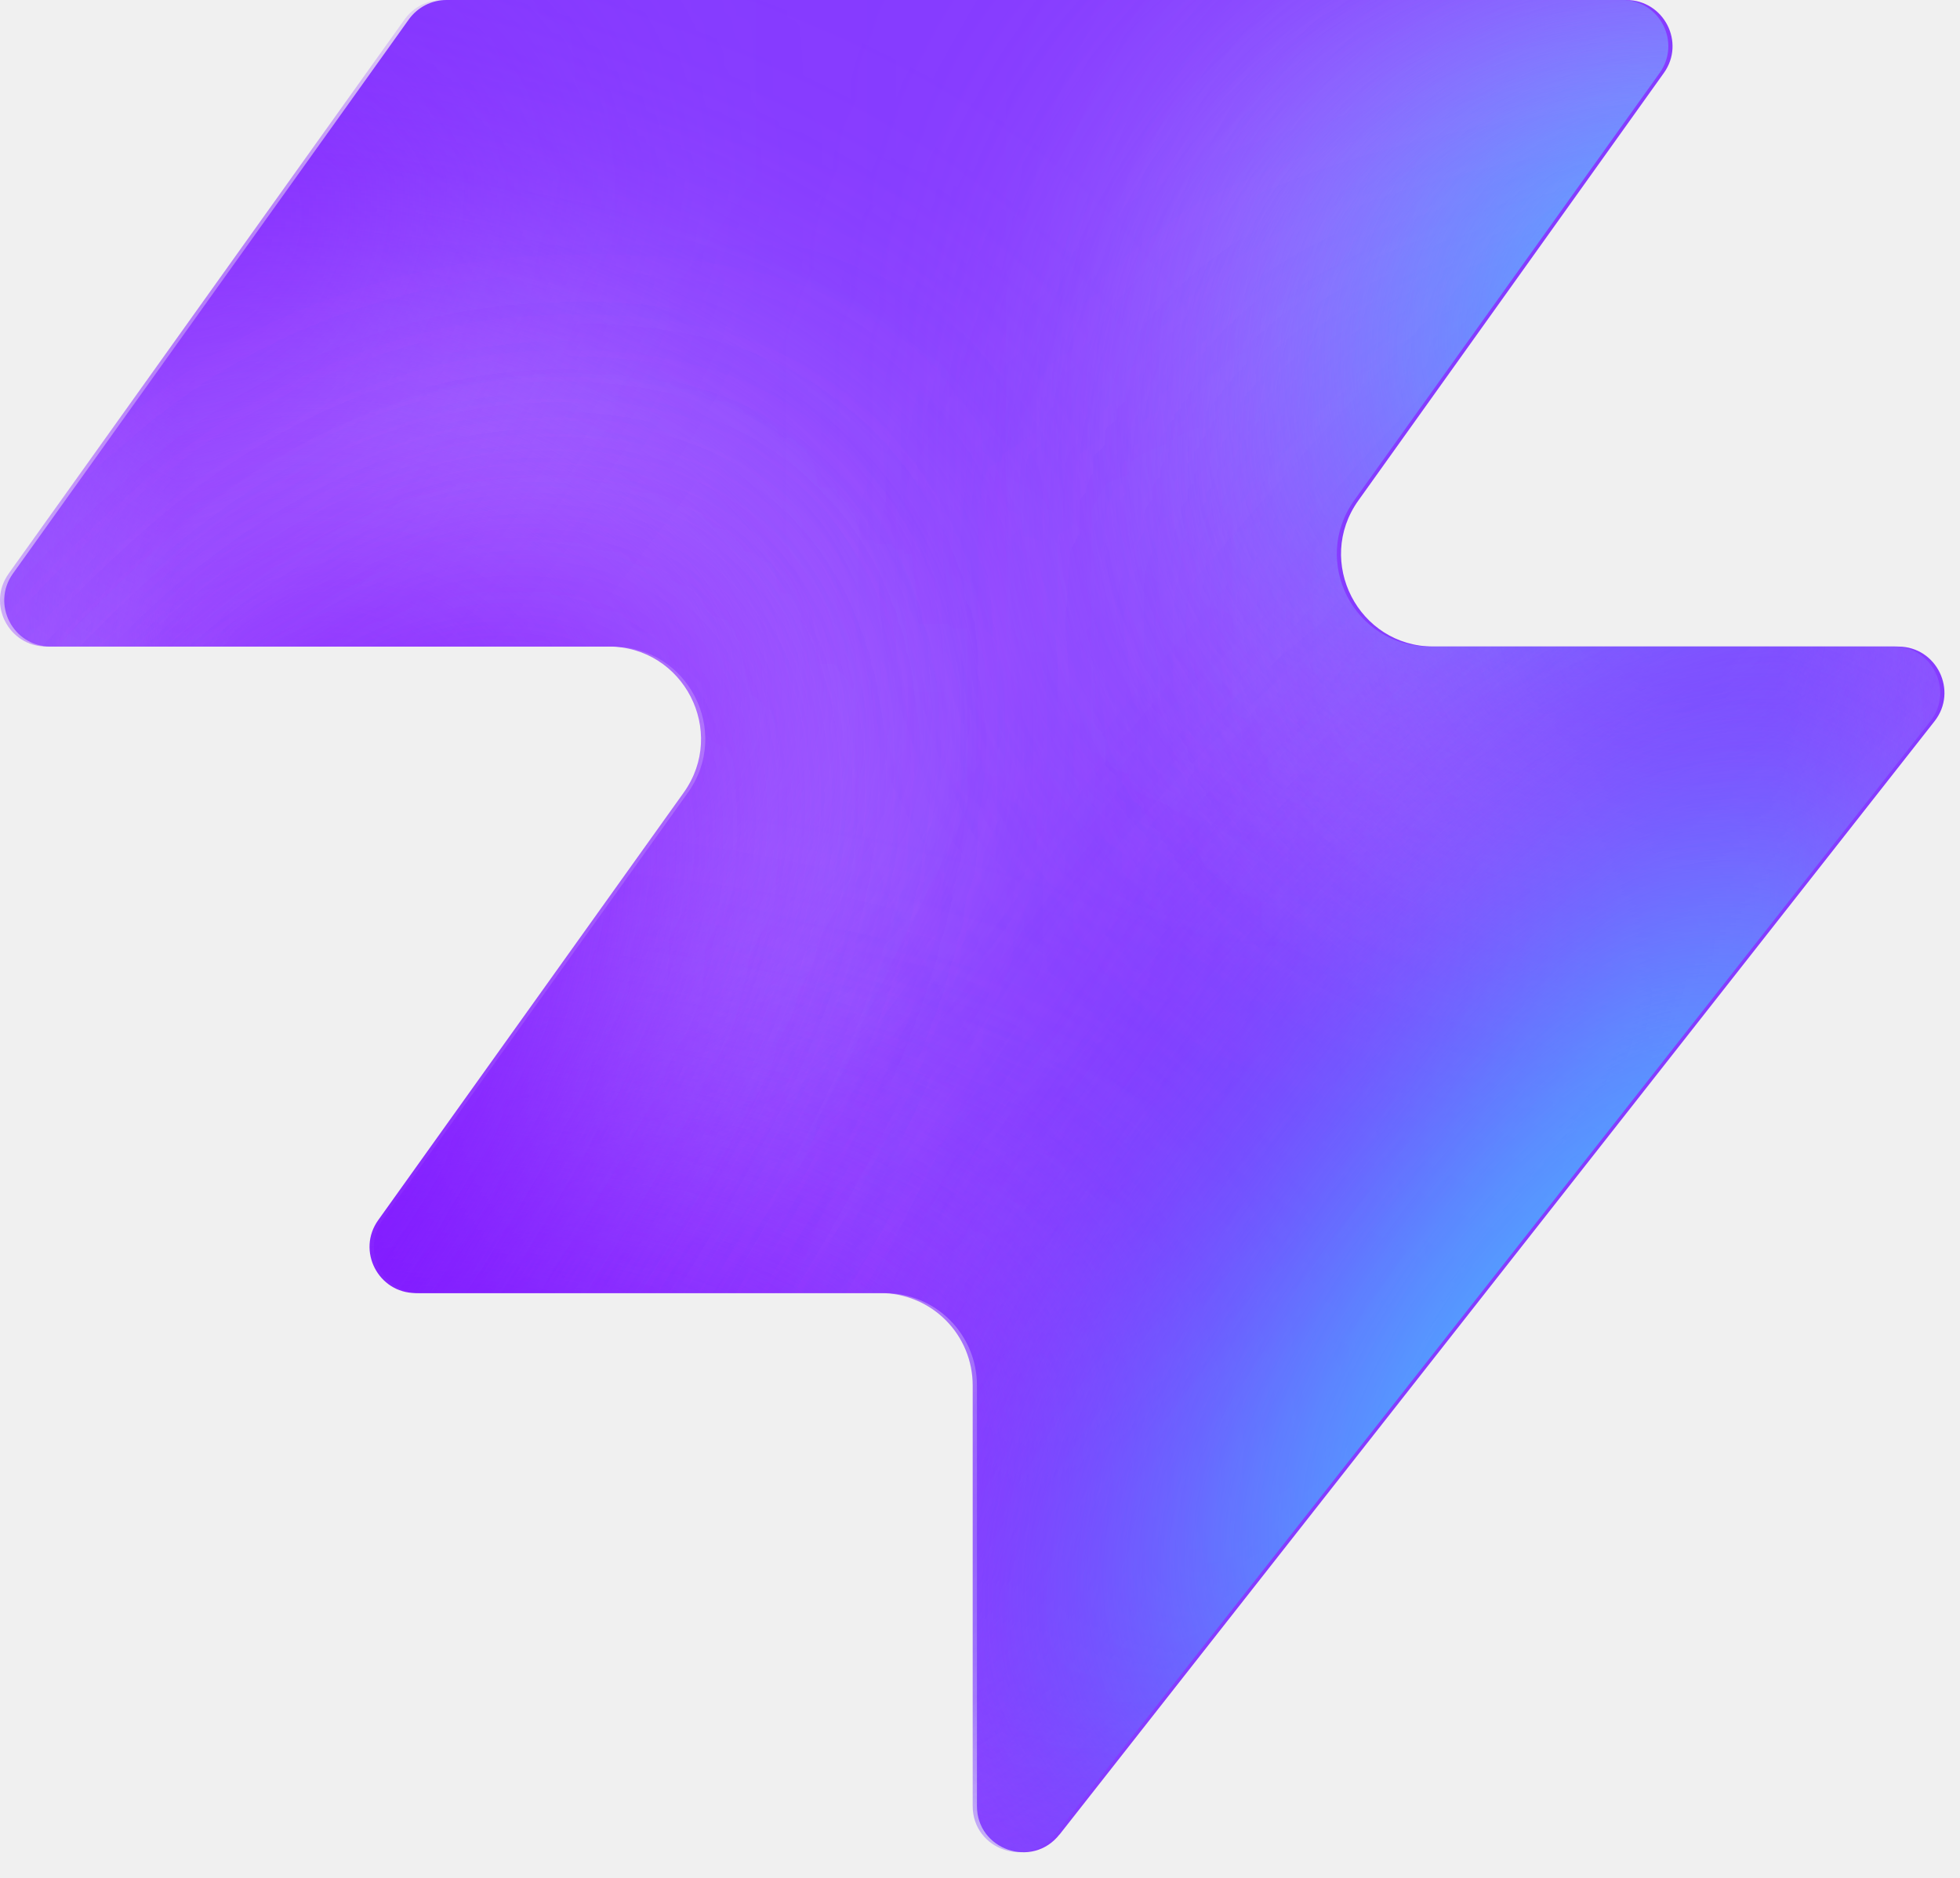
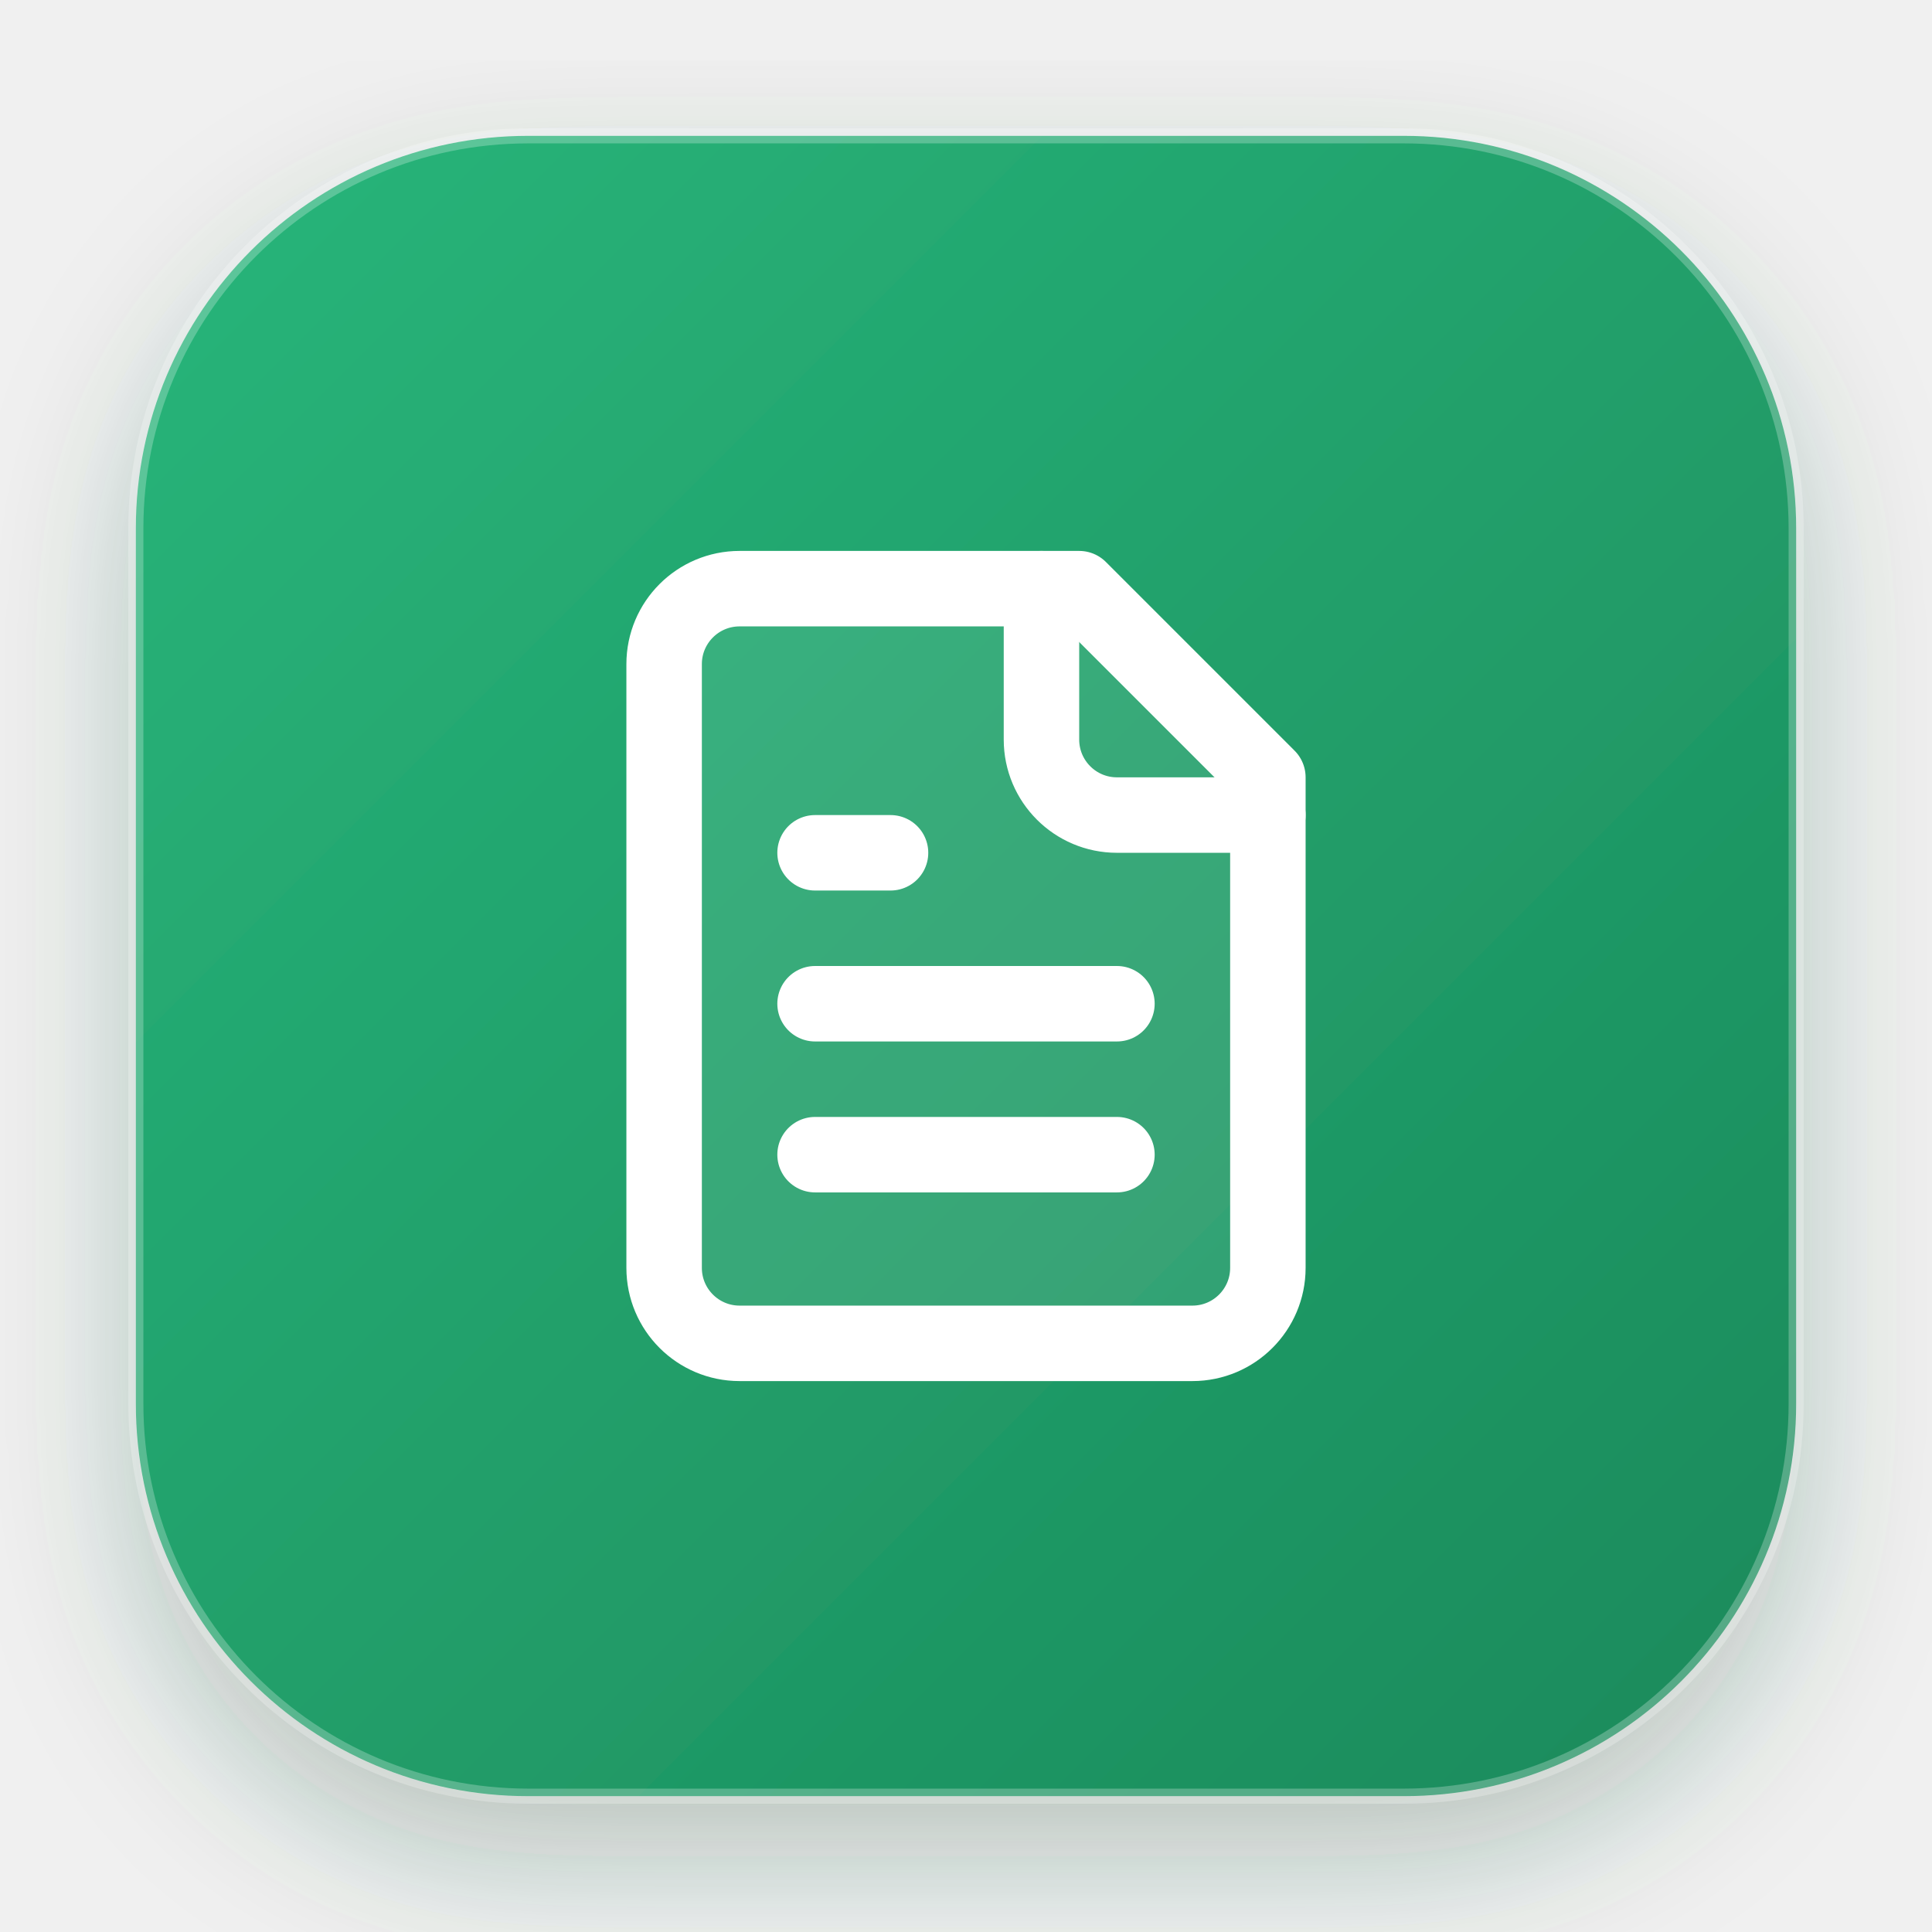
- <svg xmlns="http://www.w3.org/2000/svg" width="48" height="46" fill="none" viewBox="0 0 48 46">
-   <path fill="#863bff" d="M25.946 44.938c-.664.845-2.021.375-2.021-.698V33.937a2.26 2.26 0 0 0-2.262-2.262H10.287c-.92 0-1.456-1.04-.92-1.788l7.48-10.471c1.07-1.497 0-3.578-1.842-3.578H1.237c-.92 0-1.456-1.04-.92-1.788L10.013.474c.214-.297.556-.474.92-.474h28.894c.92 0 1.456 1.04.92 1.788l-7.48 10.471c-1.07 1.498 0 3.579 1.842 3.579h11.377c.943 0 1.473 1.088.89 1.83L25.947 44.94z" style="fill:#863bff;fill:color(display-p3 .525 .23 1);fill-opacity:1" />
-   <mask id="a" width="48" height="46" x="0" y="0" maskUnits="userSpaceOnUse" style="mask-type:alpha">
-     <path fill="#000" d="M25.842 44.938c-.664.844-2.021.375-2.021-.698V33.937a2.26 2.26 0 0 0-2.262-2.262H10.183c-.92 0-1.456-1.04-.92-1.788l7.48-10.471c1.07-1.498 0-3.579-1.842-3.579H1.133c-.92 0-1.456-1.04-.92-1.787L9.91.473c.214-.297.556-.474.92-.474h28.894c.92 0 1.456 1.04.92 1.788l-7.48 10.471c-1.07 1.498 0 3.578 1.842 3.578h11.377c.943 0 1.473 1.088.89 1.832L25.843 44.94z" style="fill:#000;fill-opacity:1" />
-   </mask>
-   <g mask="url(#a)">
-     <g filter="url(#b)">
-       <ellipse cx="5.508" cy="14.704" fill="#ede6ff" rx="5.508" ry="14.704" style="fill:#ede6ff;fill:color(display-p3 .927 .903 1);fill-opacity:1" transform="matrix(.00324 1 1 -.00324 -4.47 31.516)" />
-     </g>
-     <g filter="url(#c)">
-       <ellipse cx="10.399" cy="29.851" fill="#ede6ff" rx="10.399" ry="29.851" style="fill:#ede6ff;fill:color(display-p3 .927 .903 1);fill-opacity:1" transform="matrix(.00324 1 1 -.00324 -39.328 7.883)" />
-     </g>
-     <g filter="url(#d)">
-       <ellipse cx="5.508" cy="30.487" fill="#7e14ff" rx="5.508" ry="30.487" style="fill:#7e14ff;fill:color(display-p3 .492 .077 1);fill-opacity:1" transform="rotate(89.814 -25.913 -14.639)scale(1 -1)" />
-     </g>
-     <g filter="url(#e)">
-       <ellipse cx="5.508" cy="30.599" fill="#7e14ff" rx="5.508" ry="30.599" style="fill:#7e14ff;fill:color(display-p3 .492 .077 1);fill-opacity:1" transform="rotate(89.814 -32.644 -3.334)scale(1 -1)" />
-     </g>
-     <g filter="url(#f)">
-       <ellipse cx="5.508" cy="30.599" fill="#7e14ff" rx="5.508" ry="30.599" style="fill:#7e14ff;fill:color(display-p3 .492 .077 1);fill-opacity:1" transform="matrix(.00324 1 1 -.00324 -34.34 30.47)" />
-     </g>
-     <g filter="url(#g)">
-       <ellipse cx="14.072" cy="22.078" fill="#ede6ff" rx="14.072" ry="22.078" style="fill:#ede6ff;fill:color(display-p3 .927 .903 1);fill-opacity:1" transform="rotate(93.35 24.506 48.493)scale(-1 1)" />
-     </g>
-     <g filter="url(#h)">
-       <ellipse cx="3.47" cy="21.501" fill="#7e14ff" rx="3.47" ry="21.501" style="fill:#7e14ff;fill:color(display-p3 .492 .077 1);fill-opacity:1" transform="rotate(89.009 28.708 47.59)scale(-1 1)" />
-     </g>
-     <g filter="url(#i)">
-       <ellipse cx="3.47" cy="21.501" fill="#7e14ff" rx="3.47" ry="21.501" style="fill:#7e14ff;fill:color(display-p3 .492 .077 1);fill-opacity:1" transform="rotate(89.009 28.708 47.59)scale(-1 1)" />
-     </g>
-     <g filter="url(#j)">
-       <ellipse cx=".387" cy="8.972" fill="#7e14ff" rx="4.407" ry="29.108" style="fill:#7e14ff;fill:color(display-p3 .492 .077 1);fill-opacity:1" transform="rotate(39.51 .387 8.972)" />
-     </g>
-     <g filter="url(#k)">
-       <ellipse cx="47.523" cy="-6.092" fill="#7e14ff" rx="4.407" ry="29.108" style="fill:#7e14ff;fill:color(display-p3 .492 .077 1);fill-opacity:1" transform="rotate(37.892 47.523 -6.092)" />
-     </g>
-     <g filter="url(#l)">
-       <ellipse cx="41.412" cy="6.333" fill="#47bfff" rx="5.971" ry="9.665" style="fill:#47bfff;fill:color(display-p3 .28 .748 1);fill-opacity:1" transform="rotate(37.892 41.412 6.333)" />
-     </g>
-     <g filter="url(#m)">
-       <ellipse cx="-1.879" cy="38.332" fill="#7e14ff" rx="4.407" ry="29.108" style="fill:#7e14ff;fill:color(display-p3 .492 .077 1);fill-opacity:1" transform="rotate(37.892 -1.88 38.332)" />
-     </g>
-     <g filter="url(#n)">
-       <ellipse cx="-1.879" cy="38.332" fill="#7e14ff" rx="4.407" ry="29.108" style="fill:#7e14ff;fill:color(display-p3 .492 .077 1);fill-opacity:1" transform="rotate(37.892 -1.88 38.332)" />
-     </g>
-     <g filter="url(#o)">
-       <ellipse cx="35.651" cy="29.907" fill="#7e14ff" rx="4.407" ry="29.108" style="fill:#7e14ff;fill:color(display-p3 .492 .077 1);fill-opacity:1" transform="rotate(37.892 35.651 29.907)" />
-     </g>
-     <g filter="url(#p)">
-       <ellipse cx="38.418" cy="32.4" fill="#47bfff" rx="5.971" ry="15.297" style="fill:#47bfff;fill:color(display-p3 .28 .748 1);fill-opacity:1" transform="rotate(37.892 38.418 32.4)" />
-     </g>
-   </g>
+ <svg xmlns="http://www.w3.org/2000/svg" viewBox="0 0 512 512" width="512" height="512">
  <defs>
-     <filter id="b" width="60.045" height="41.654" x="-19.77" y="16.149" color-interpolation-filters="sRGB" filterUnits="userSpaceOnUse">
-       <feFlood flood-opacity="0" result="BackgroundImageFix" />
-       <feBlend in="SourceGraphic" in2="BackgroundImageFix" result="shape" />
-       <feGaussianBlur result="effect1_foregroundBlur_2002_17158" stdDeviation="7.659" />
-     </filter>
-     <filter id="c" width="90.34" height="51.437" x="-54.613" y="-7.533" color-interpolation-filters="sRGB" filterUnits="userSpaceOnUse">
-       <feFlood flood-opacity="0" result="BackgroundImageFix" />
-       <feBlend in="SourceGraphic" in2="BackgroundImageFix" result="shape" />
-       <feGaussianBlur result="effect1_foregroundBlur_2002_17158" stdDeviation="7.659" />
-     </filter>
-     <filter id="d" width="79.355" height="29.4" x="-49.64" y="2.03" color-interpolation-filters="sRGB" filterUnits="userSpaceOnUse">
-       <feFlood flood-opacity="0" result="BackgroundImageFix" />
-       <feBlend in="SourceGraphic" in2="BackgroundImageFix" result="shape" />
-       <feGaussianBlur result="effect1_foregroundBlur_2002_17158" stdDeviation="4.596" />
-     </filter>
-     <filter id="e" width="79.579" height="29.4" x="-45.045" y="20.029" color-interpolation-filters="sRGB" filterUnits="userSpaceOnUse">
-       <feFlood flood-opacity="0" result="BackgroundImageFix" />
-       <feBlend in="SourceGraphic" in2="BackgroundImageFix" result="shape" />
-       <feGaussianBlur result="effect1_foregroundBlur_2002_17158" stdDeviation="4.596" />
-     </filter>
-     <filter id="f" width="79.579" height="29.4" x="-43.513" y="21.178" color-interpolation-filters="sRGB" filterUnits="userSpaceOnUse">
-       <feFlood flood-opacity="0" result="BackgroundImageFix" />
-       <feBlend in="SourceGraphic" in2="BackgroundImageFix" result="shape" />
-       <feGaussianBlur result="effect1_foregroundBlur_2002_17158" stdDeviation="4.596" />
-     </filter>
-     <filter id="g" width="74.749" height="58.852" x="15.756" y="-17.901" color-interpolation-filters="sRGB" filterUnits="userSpaceOnUse">
-       <feFlood flood-opacity="0" result="BackgroundImageFix" />
-       <feBlend in="SourceGraphic" in2="BackgroundImageFix" result="shape" />
-       <feGaussianBlur result="effect1_foregroundBlur_2002_17158" stdDeviation="7.659" />
-     </filter>
-     <filter id="h" width="61.377" height="25.362" x="23.548" y="2.284" color-interpolation-filters="sRGB" filterUnits="userSpaceOnUse">
-       <feFlood flood-opacity="0" result="BackgroundImageFix" />
-       <feBlend in="SourceGraphic" in2="BackgroundImageFix" result="shape" />
-       <feGaussianBlur result="effect1_foregroundBlur_2002_17158" stdDeviation="4.596" />
-     </filter>
-     <filter id="i" width="61.377" height="25.362" x="23.548" y="2.284" color-interpolation-filters="sRGB" filterUnits="userSpaceOnUse">
-       <feFlood flood-opacity="0" result="BackgroundImageFix" />
-       <feBlend in="SourceGraphic" in2="BackgroundImageFix" result="shape" />
-       <feGaussianBlur result="effect1_foregroundBlur_2002_17158" stdDeviation="4.596" />
-     </filter>
-     <filter id="j" width="56.045" height="63.649" x="-27.636" y="-22.853" color-interpolation-filters="sRGB" filterUnits="userSpaceOnUse">
-       <feFlood flood-opacity="0" result="BackgroundImageFix" />
-       <feBlend in="SourceGraphic" in2="BackgroundImageFix" result="shape" />
-       <feGaussianBlur result="effect1_foregroundBlur_2002_17158" stdDeviation="4.596" />
-     </filter>
-     <filter id="k" width="54.814" height="64.646" x="20.116" y="-38.415" color-interpolation-filters="sRGB" filterUnits="userSpaceOnUse">
-       <feFlood flood-opacity="0" result="BackgroundImageFix" />
-       <feBlend in="SourceGraphic" in2="BackgroundImageFix" result="shape" />
-       <feGaussianBlur result="effect1_foregroundBlur_2002_17158" stdDeviation="4.596" />
-     </filter>
-     <filter id="l" width="33.541" height="35.313" x="24.641" y="-11.323" color-interpolation-filters="sRGB" filterUnits="userSpaceOnUse">
-       <feFlood flood-opacity="0" result="BackgroundImageFix" />
-       <feBlend in="SourceGraphic" in2="BackgroundImageFix" result="shape" />
-       <feGaussianBlur result="effect1_foregroundBlur_2002_17158" stdDeviation="4.596" />
-     </filter>
-     <filter id="m" width="54.814" height="64.646" x="-29.286" y="6.009" color-interpolation-filters="sRGB" filterUnits="userSpaceOnUse">
-       <feFlood flood-opacity="0" result="BackgroundImageFix" />
-       <feBlend in="SourceGraphic" in2="BackgroundImageFix" result="shape" />
-       <feGaussianBlur result="effect1_foregroundBlur_2002_17158" stdDeviation="4.596" />
-     </filter>
-     <filter id="n" width="54.814" height="64.646" x="-29.286" y="6.009" color-interpolation-filters="sRGB" filterUnits="userSpaceOnUse">
-       <feFlood flood-opacity="0" result="BackgroundImageFix" />
-       <feBlend in="SourceGraphic" in2="BackgroundImageFix" result="shape" />
-       <feGaussianBlur result="effect1_foregroundBlur_2002_17158" stdDeviation="4.596" />
-     </filter>
-     <filter id="o" width="54.814" height="64.646" x="8.244" y="-2.416" color-interpolation-filters="sRGB" filterUnits="userSpaceOnUse">
-       <feFlood flood-opacity="0" result="BackgroundImageFix" />
-       <feBlend in="SourceGraphic" in2="BackgroundImageFix" result="shape" />
-       <feGaussianBlur result="effect1_foregroundBlur_2002_17158" stdDeviation="4.596" />
-     </filter>
-     <filter id="p" width="39.409" height="43.623" x="18.713" y="10.588" color-interpolation-filters="sRGB" filterUnits="userSpaceOnUse">
-       <feFlood flood-opacity="0" result="BackgroundImageFix" />
-       <feBlend in="SourceGraphic" in2="BackgroundImageFix" result="shape" />
-       <feGaussianBlur result="effect1_foregroundBlur_2002_17158" stdDeviation="4.596" />
+     <linearGradient id="grad" x1="0%" y1="0%" x2="100%" y2="100%">
+       <stop offset="0%" stop-color="#28b57a" />
+       <stop offset="100%" stop-color="#1b8a5b" />
+     </linearGradient>
+     <filter id="shadow" x="-10%" y="-10%" width="125%" height="125%">
+       <feDropShadow dx="0" dy="16" stdDeviation="20" flood-color="#14553a" flood-opacity="0.28" />
    </filter>
  </defs>
+   <rect x="36" y="36" width="440" height="440" rx="104" fill="url(#grad)" filter="url(#shadow)" />
+   <rect x="36" y="36" width="440" height="440" rx="104" fill="none" stroke="#ffffff" stroke-width="4" stroke-opacity="0.25" />
+   <g transform="translate(136, 136) scale(10)" stroke="#ffffff" stroke-width="2" stroke-linecap="round" stroke-linejoin="round" fill="none">
+     <path d="M15 2H6a2 2 0 0 0-2 2v16a2 2 0 0 0 2 2h12a2 2 0 0 0 2-2V7Z" fill="rgba(255,255,255,0.1)" />
+     <path d="M14 2v4a2 2 0 0 0 2 2h4" />
+     <path d="M10 9H8" />
+     <path d="M16 13H8" />
+     <path d="M16 17H8" />
+   </g>
</svg>
